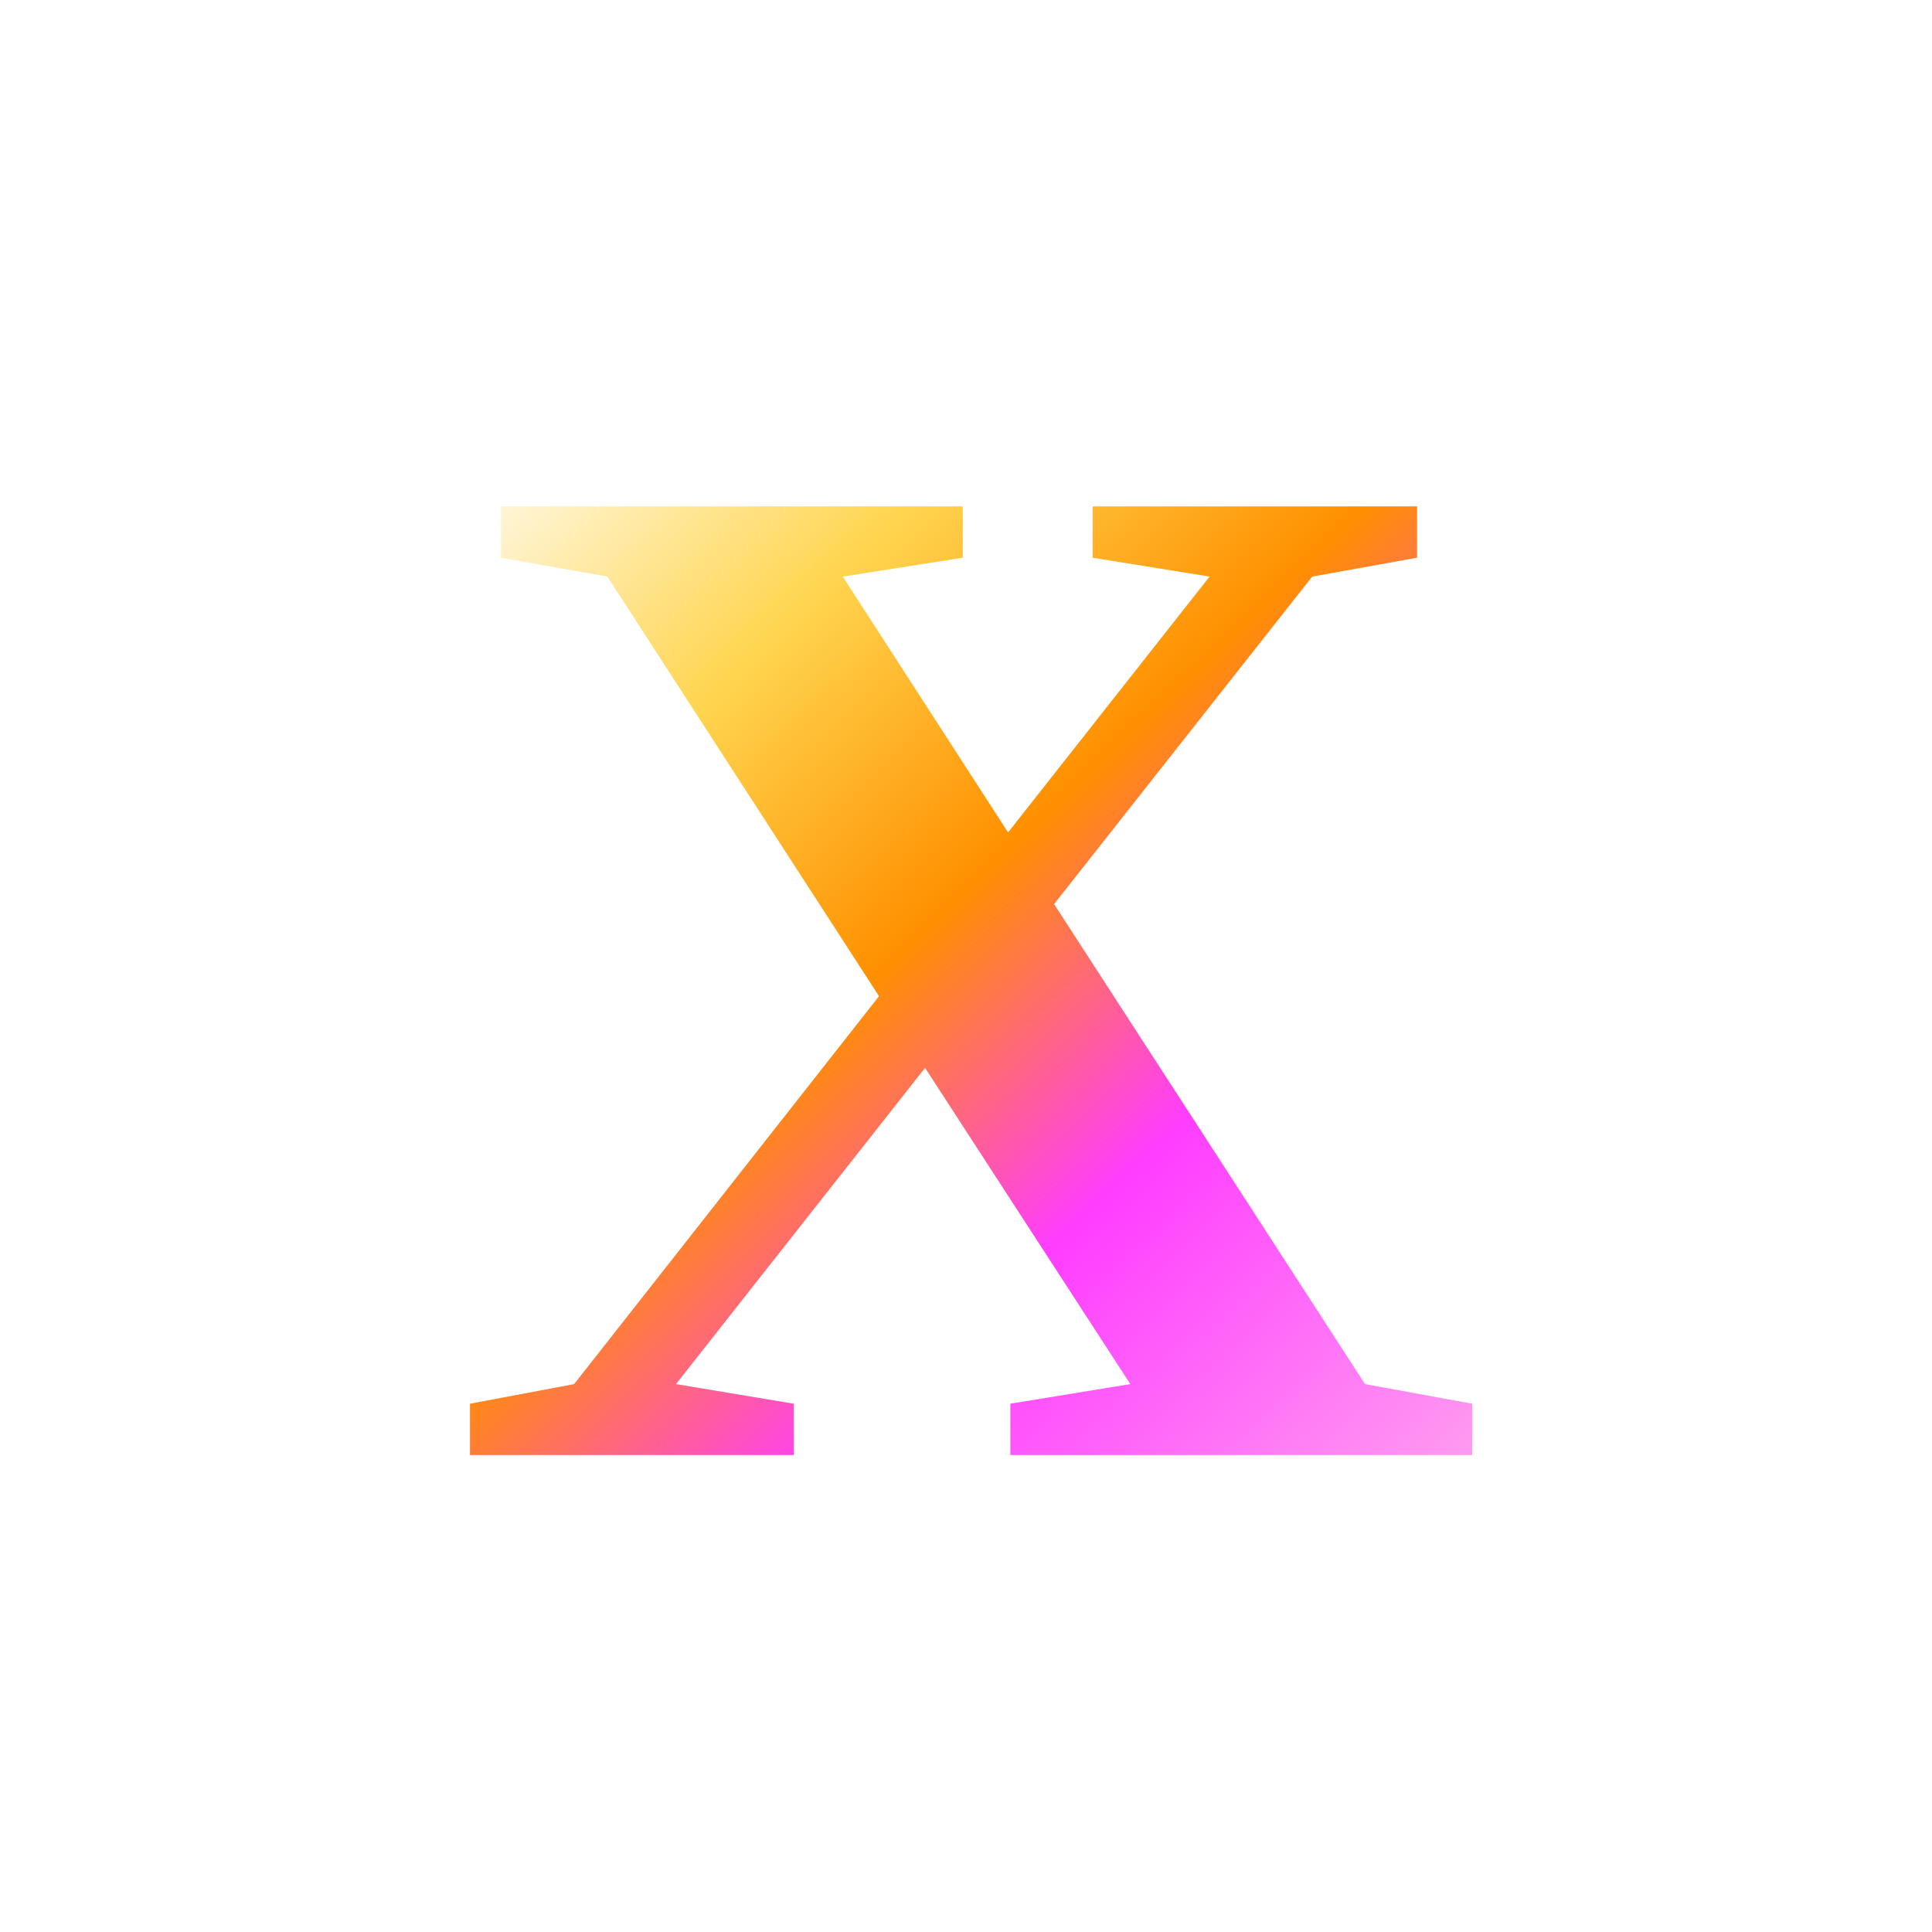
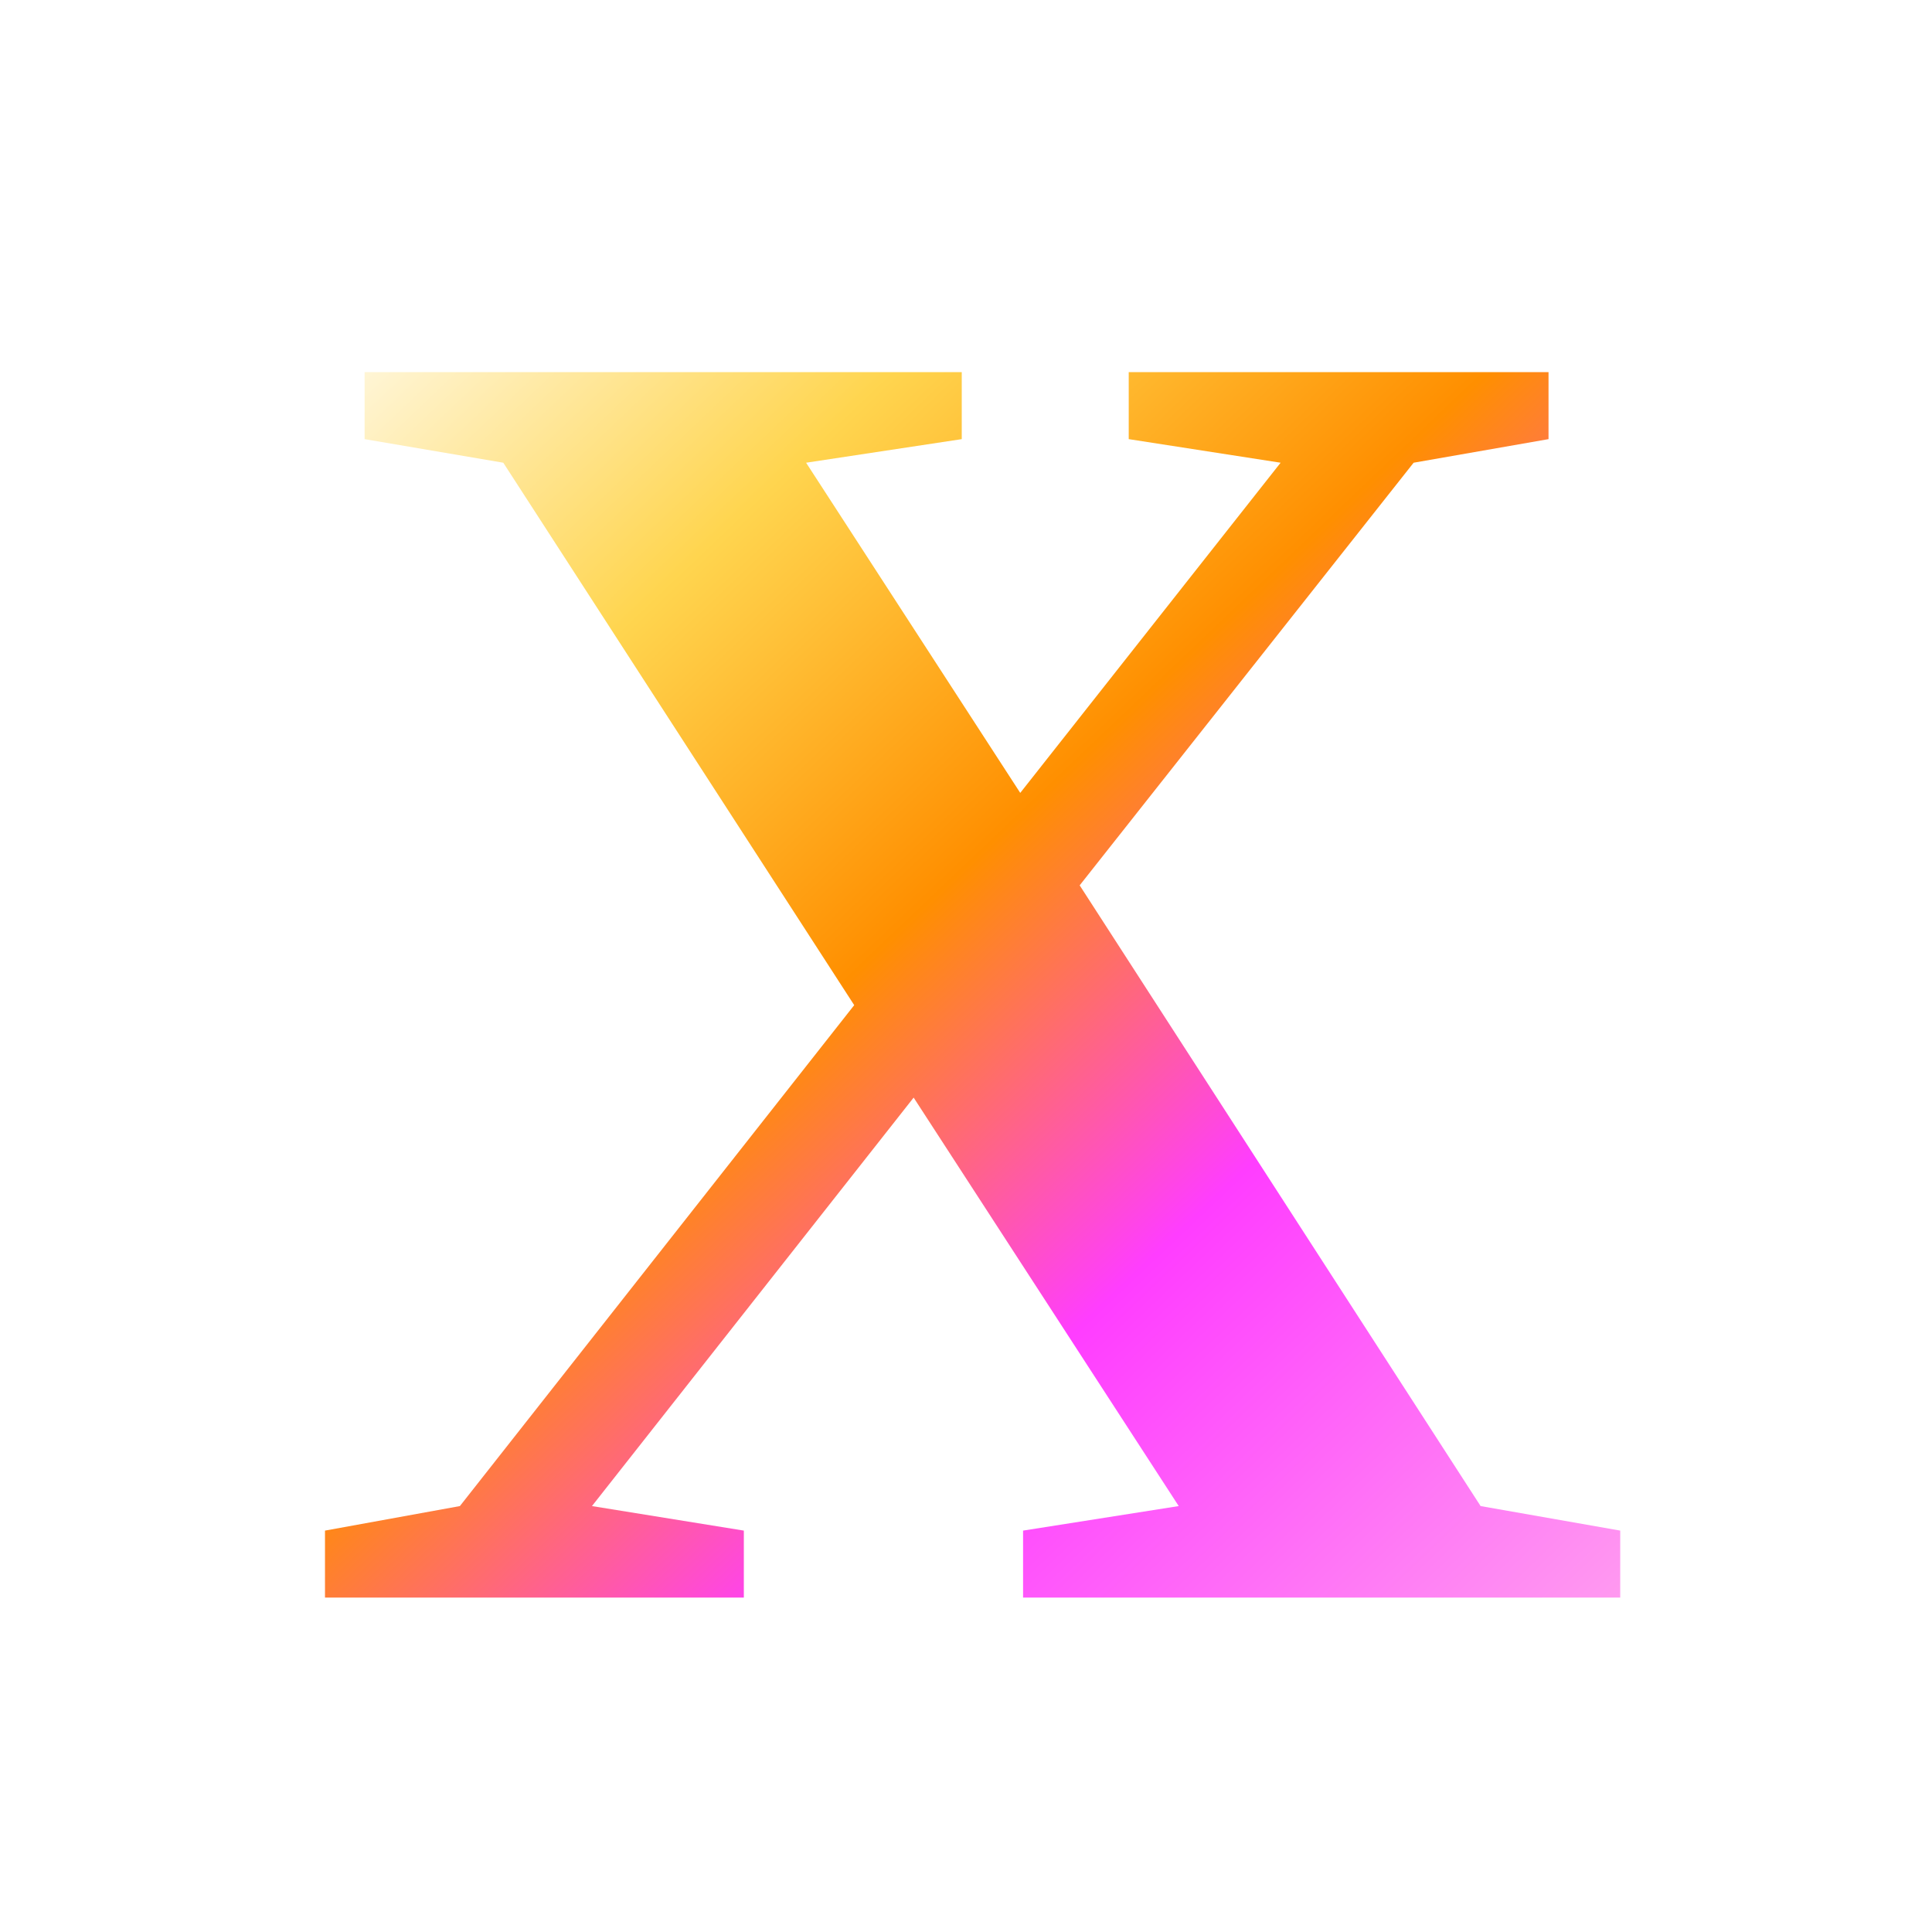
- <svg xmlns="http://www.w3.org/2000/svg" viewBox="0 0 40 40" role="img" aria-label="XZENZY">
+ <svg xmlns="http://www.w3.org/2000/svg" viewBox="0 0 32 32" role="img" aria-label="XZENZY">
  <defs>
    <linearGradient id="xzenzyLogoGrad" x1="0%" y1="0%" x2="100%" y2="100%">
      <stop offset="0%" stop-color="#fff8e1" />
      <stop offset="22%" stop-color="#ffd54f" />
      <stop offset="45%" stop-color="#ff8f00" />
      <stop offset="68%" stop-color="#ff3dff" />
      <stop offset="100%" stop-color="#ff9af0" />
    </linearGradient>
  </defs>
-   <g transform="translate(20 20)">
+   <g transform="translate(16 16)">
    <g>
      <animateTransform attributeName="transform" type="rotate" from="0" to="360" dur="14s" repeatCount="indefinite" />
-       <text x="0" y="0" text-anchor="middle" dominant-baseline="central" font-family="Noto Serif Thai, Georgia, Times New Roman, serif" font-size="30" font-weight="700" fill="url(#xzenzyLogoGrad)">X</text>
+       <text x="0" y="0" text-anchor="middle" dominant-baseline="central" font-family="Noto Serif Thai, Georgia, Times New Roman, serif" font-size="31" font-weight="700" fill="url(#xzenzyLogoGrad)">X</text>
    </g>
  </g>
</svg>
